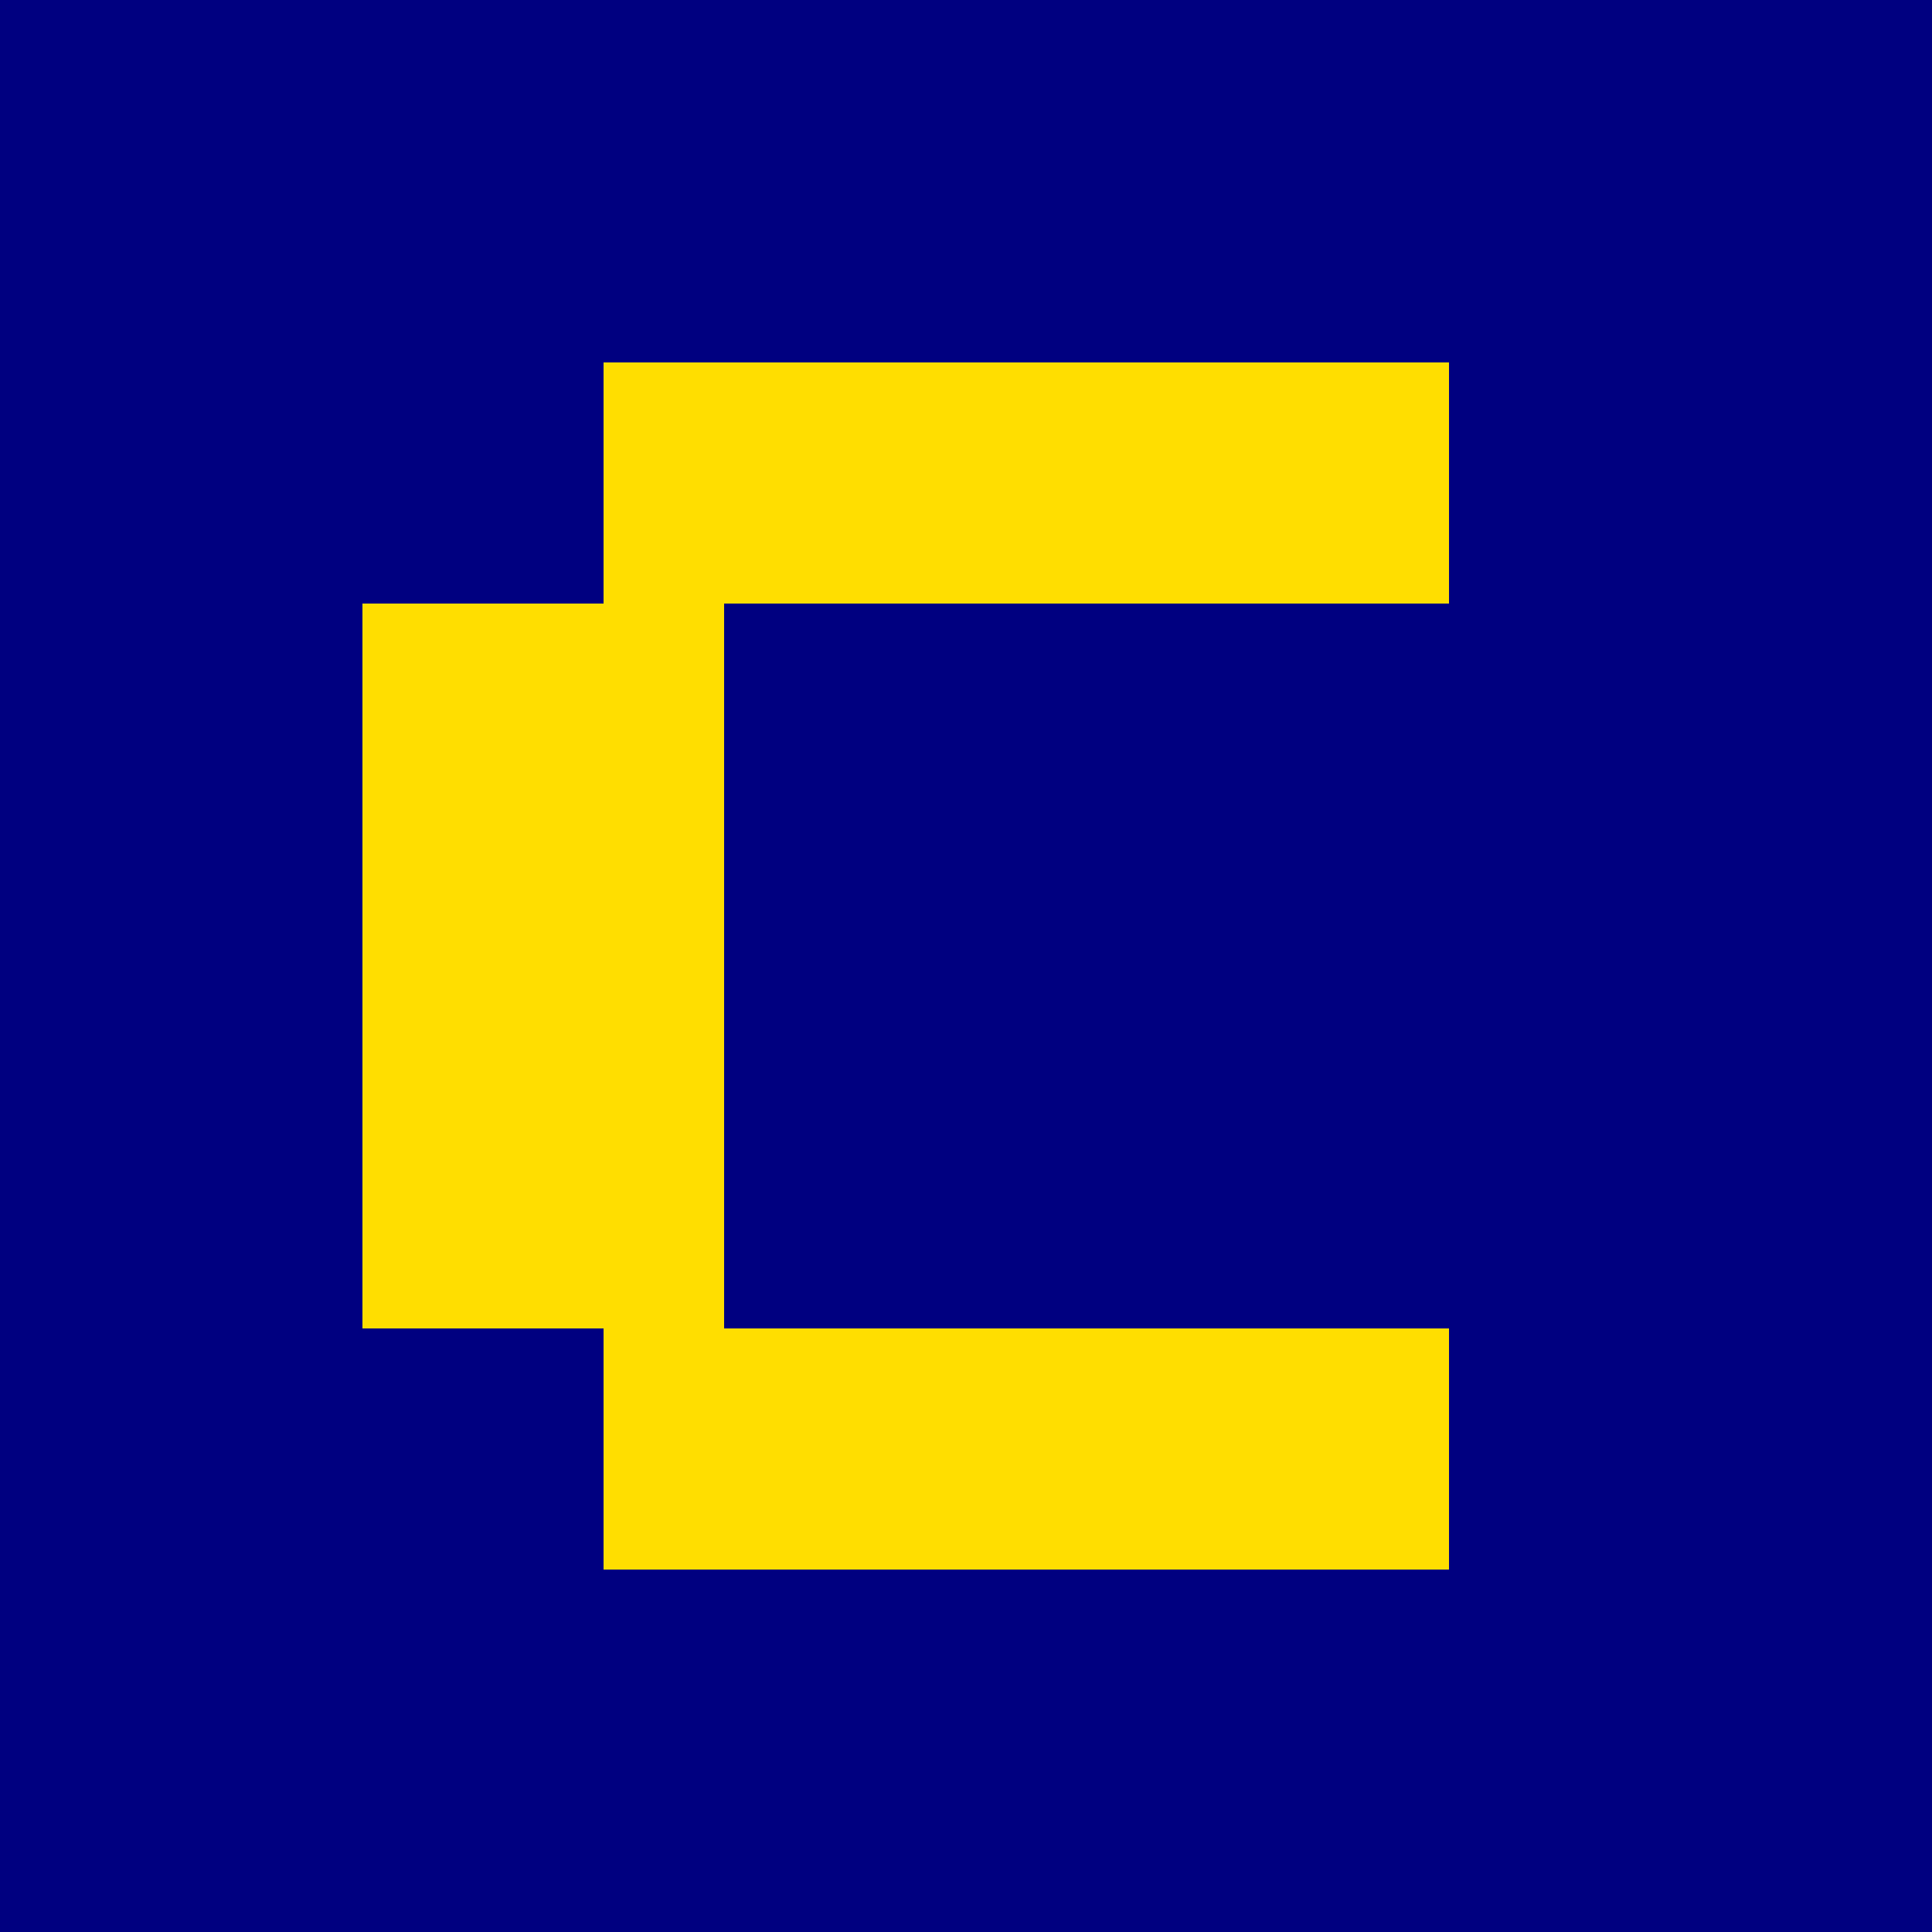
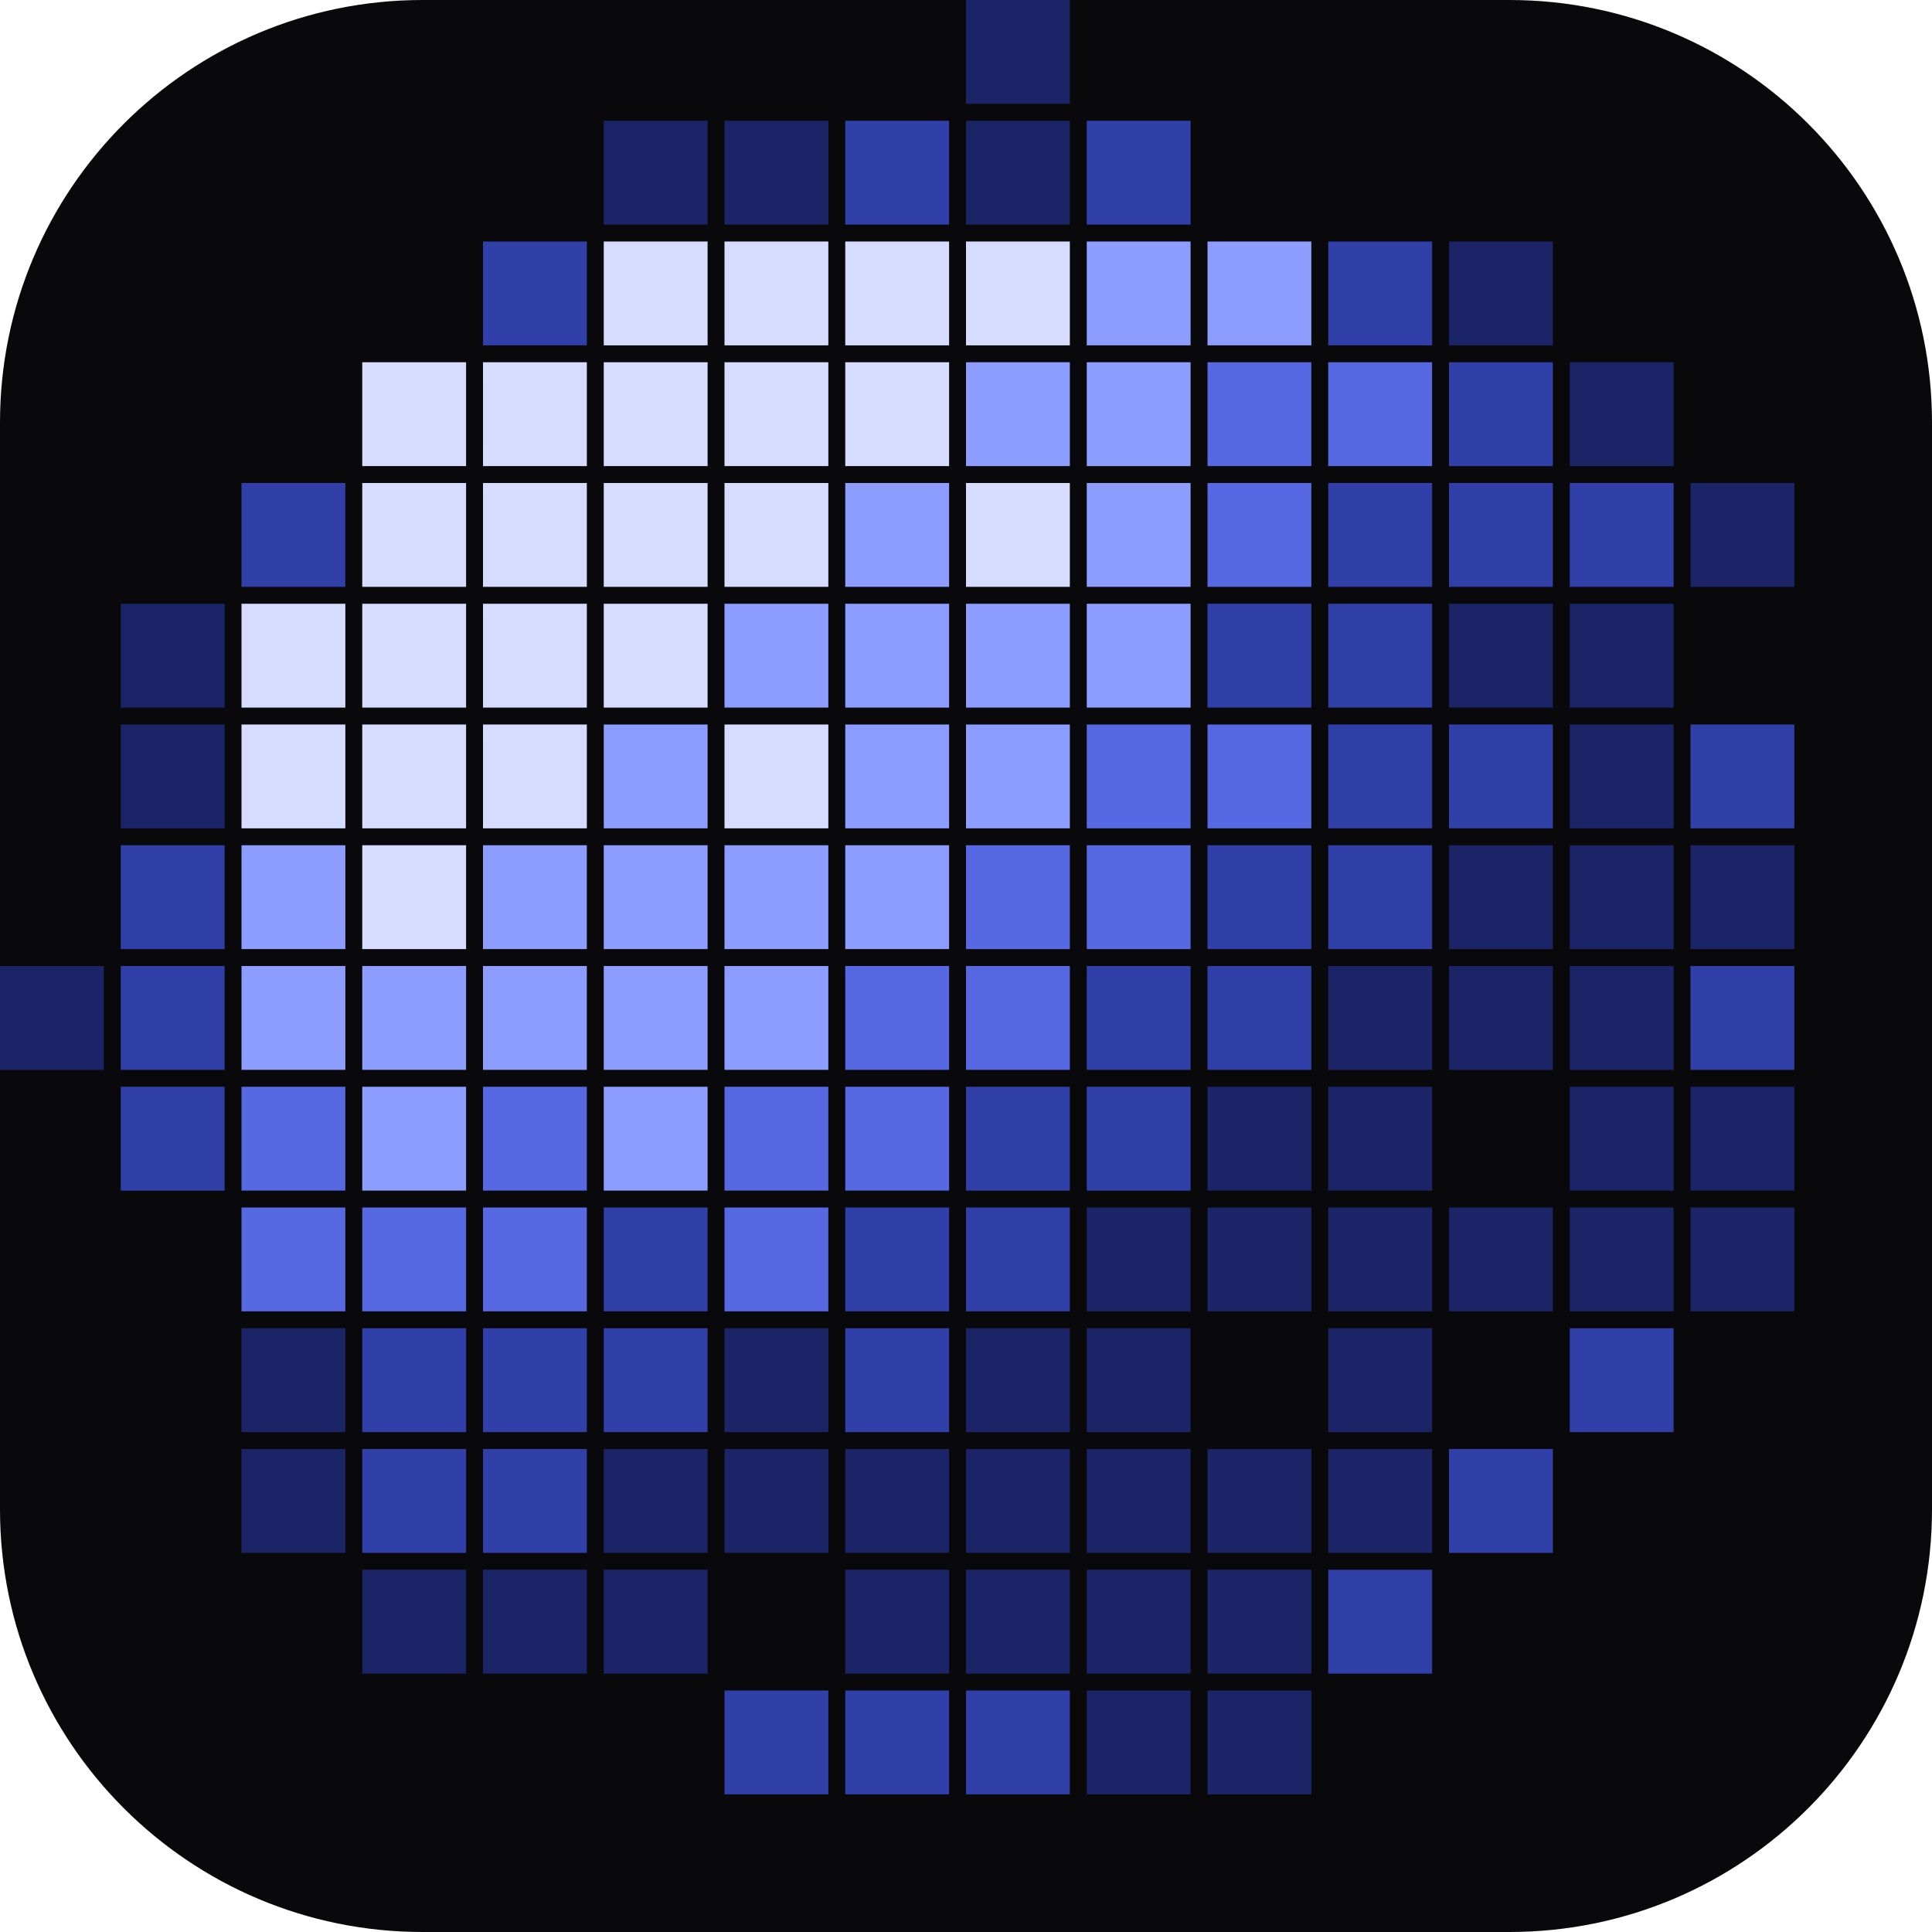
- <svg xmlns="http://www.w3.org/2000/svg" viewBox="0 0 16 16" shape-rendering="crispEdges">
-   <rect width="16" height="16" fill="#000080" />
-   <path fill="#ffde00" d="M5 3h7v2H5zM3 5h3v6H3zM5 11h7v2H5z" />
+ <svg xmlns="http://www.w3.org/2000/svg" viewBox="0 0 32 32">
+   <rect width="32" height="32" rx="7" fill="#09090b" />
+   <rect x="16.00" y="0.00" width="1.72" height="1.72" fill="#1c2468" />
+   <rect x="10.00" y="2.00" width="1.72" height="1.72" fill="#1c2468" />
+   <rect x="12.00" y="2.00" width="1.72" height="1.72" fill="#1c2468" />
+   <rect x="14.00" y="2.00" width="1.72" height="1.72" fill="#3040a8" />
+   <rect x="16.00" y="2.00" width="1.72" height="1.72" fill="#1c2468" />
+   <rect x="18.00" y="2.00" width="1.72" height="1.72" fill="#3040a8" />
+   <rect x="8.00" y="4.00" width="1.72" height="1.72" fill="#3040a8" />
+   <rect x="10.00" y="4.00" width="1.72" height="1.72" fill="#d6dcff" />
+   <rect x="12.00" y="4.00" width="1.72" height="1.72" fill="#d6dcff" />
+   <rect x="14.00" y="4.00" width="1.72" height="1.72" fill="#d6dcff" />
+   <rect x="16.00" y="4.00" width="1.72" height="1.72" fill="#d6dcff" />
+   <rect x="18.00" y="4.00" width="1.72" height="1.72" fill="#8c9cff" />
+   <rect x="20.00" y="4.00" width="1.72" height="1.72" fill="#8c9cff" />
+   <rect x="22.00" y="4.00" width="1.72" height="1.72" fill="#3040a8" />
+   <rect x="24.00" y="4.00" width="1.72" height="1.72" fill="#1c2468" />
+   <rect x="6.00" y="6.00" width="1.72" height="1.72" fill="#d6dcff" />
+   <rect x="8.00" y="6.00" width="1.72" height="1.72" fill="#d6dcff" />
+   <rect x="10.00" y="6.00" width="1.72" height="1.72" fill="#d6dcff" />
+   <rect x="12.00" y="6.00" width="1.72" height="1.72" fill="#d6dcff" />
+   <rect x="14.00" y="6.00" width="1.72" height="1.72" fill="#d6dcff" />
+   <rect x="16.00" y="6.00" width="1.72" height="1.72" fill="#8c9cff" />
+   <rect x="18.00" y="6.00" width="1.72" height="1.72" fill="#8c9cff" />
+   <rect x="20.00" y="6.00" width="1.72" height="1.72" fill="#5668e2" />
+   <rect x="22.00" y="6.00" width="1.72" height="1.72" fill="#5668e2" />
+   <rect x="24.00" y="6.00" width="1.72" height="1.72" fill="#3040a8" />
+   <rect x="26.00" y="6.00" width="1.72" height="1.72" fill="#1c2468" />
+   <rect x="4.00" y="8.00" width="1.72" height="1.72" fill="#3040a8" />
+   <rect x="6.00" y="8.00" width="1.72" height="1.72" fill="#d6dcff" />
+   <rect x="8.00" y="8.00" width="1.72" height="1.72" fill="#d6dcff" />
+   <rect x="10.00" y="8.00" width="1.72" height="1.72" fill="#d6dcff" />
+   <rect x="12.00" y="8.00" width="1.72" height="1.72" fill="#d6dcff" />
+   <rect x="14.00" y="8.00" width="1.72" height="1.72" fill="#8c9cff" />
+   <rect x="16.00" y="8.00" width="1.72" height="1.72" fill="#d6dcff" />
+   <rect x="18.00" y="8.00" width="1.72" height="1.72" fill="#8c9cff" />
+   <rect x="20.00" y="8.00" width="1.72" height="1.72" fill="#5668e2" />
+   <rect x="22.00" y="8.00" width="1.72" height="1.72" fill="#3040a8" />
+   <rect x="24.00" y="8.00" width="1.72" height="1.72" fill="#3040a8" />
+   <rect x="26.00" y="8.00" width="1.72" height="1.72" fill="#3040a8" />
+   <rect x="28.00" y="8.00" width="1.72" height="1.72" fill="#1c2468" />
+   <rect x="2.00" y="10.00" width="1.72" height="1.72" fill="#1c2468" />
+   <rect x="4.00" y="10.00" width="1.72" height="1.72" fill="#d6dcff" />
+   <rect x="6.00" y="10.00" width="1.72" height="1.72" fill="#d6dcff" />
+   <rect x="8.00" y="10.00" width="1.72" height="1.72" fill="#d6dcff" />
+   <rect x="10.00" y="10.00" width="1.72" height="1.72" fill="#d6dcff" />
+   <rect x="12.00" y="10.00" width="1.72" height="1.72" fill="#8c9cff" />
+   <rect x="14.00" y="10.00" width="1.72" height="1.72" fill="#8c9cff" />
+   <rect x="16.00" y="10.00" width="1.72" height="1.72" fill="#8c9cff" />
+   <rect x="18.00" y="10.00" width="1.72" height="1.72" fill="#8c9cff" />
+   <rect x="20.00" y="10.00" width="1.72" height="1.72" fill="#3040a8" />
+   <rect x="22.00" y="10.00" width="1.72" height="1.72" fill="#3040a8" />
+   <rect x="24.00" y="10.00" width="1.72" height="1.72" fill="#1c2468" />
+   <rect x="26.00" y="10.00" width="1.72" height="1.72" fill="#1c2468" />
+   <rect x="2.00" y="12.00" width="1.72" height="1.72" fill="#1c2468" />
+   <rect x="4.00" y="12.00" width="1.72" height="1.72" fill="#d6dcff" />
+   <rect x="6.00" y="12.00" width="1.72" height="1.72" fill="#d6dcff" />
+   <rect x="8.00" y="12.00" width="1.72" height="1.72" fill="#d6dcff" />
+   <rect x="10.00" y="12.00" width="1.72" height="1.72" fill="#8c9cff" />
+   <rect x="12.00" y="12.00" width="1.72" height="1.72" fill="#d6dcff" />
+   <rect x="14.00" y="12.00" width="1.72" height="1.72" fill="#8c9cff" />
+   <rect x="16.00" y="12.00" width="1.72" height="1.72" fill="#8c9cff" />
+   <rect x="18.00" y="12.00" width="1.72" height="1.72" fill="#5668e2" />
+   <rect x="20.00" y="12.00" width="1.72" height="1.72" fill="#5668e2" />
+   <rect x="22.00" y="12.00" width="1.72" height="1.72" fill="#3040a8" />
+   <rect x="24.00" y="12.00" width="1.72" height="1.72" fill="#3040a8" />
+   <rect x="26.00" y="12.00" width="1.72" height="1.72" fill="#1c2468" />
+   <rect x="28.00" y="12.00" width="1.72" height="1.72" fill="#3040a8" />
+   <rect x="2.00" y="14.00" width="1.72" height="1.72" fill="#3040a8" />
+   <rect x="4.00" y="14.00" width="1.72" height="1.72" fill="#8c9cff" />
+   <rect x="6.00" y="14.00" width="1.72" height="1.72" fill="#d6dcff" />
+   <rect x="8.00" y="14.00" width="1.72" height="1.72" fill="#8c9cff" />
+   <rect x="10.00" y="14.00" width="1.72" height="1.72" fill="#8c9cff" />
+   <rect x="12.00" y="14.00" width="1.72" height="1.72" fill="#8c9cff" />
+   <rect x="14.00" y="14.00" width="1.72" height="1.72" fill="#8c9cff" />
+   <rect x="16.00" y="14.00" width="1.72" height="1.72" fill="#5668e2" />
+   <rect x="18.00" y="14.00" width="1.72" height="1.72" fill="#5668e2" />
+   <rect x="20.00" y="14.00" width="1.72" height="1.72" fill="#3040a8" />
+   <rect x="22.00" y="14.00" width="1.72" height="1.72" fill="#3040a8" />
+   <rect x="24.00" y="14.00" width="1.72" height="1.72" fill="#1c2468" />
+   <rect x="26.00" y="14.00" width="1.72" height="1.72" fill="#1c2468" />
+   <rect x="28.00" y="14.00" width="1.72" height="1.72" fill="#1c2468" />
+   <rect x="0.00" y="16.00" width="1.72" height="1.72" fill="#1c2468" />
+   <rect x="2.00" y="16.00" width="1.72" height="1.72" fill="#3040a8" />
+   <rect x="4.00" y="16.00" width="1.72" height="1.72" fill="#8c9cff" />
+   <rect x="6.00" y="16.00" width="1.72" height="1.72" fill="#8c9cff" />
+   <rect x="8.00" y="16.00" width="1.72" height="1.72" fill="#8c9cff" />
+   <rect x="10.00" y="16.00" width="1.72" height="1.72" fill="#8c9cff" />
+   <rect x="12.00" y="16.00" width="1.72" height="1.72" fill="#8c9cff" />
+   <rect x="14.00" y="16.00" width="1.72" height="1.72" fill="#5668e2" />
+   <rect x="16.00" y="16.00" width="1.72" height="1.72" fill="#5668e2" />
+   <rect x="18.00" y="16.00" width="1.72" height="1.72" fill="#3040a8" />
+   <rect x="20.00" y="16.00" width="1.72" height="1.72" fill="#3040a8" />
+   <rect x="22.00" y="16.00" width="1.72" height="1.72" fill="#1c2468" />
+   <rect x="24.00" y="16.00" width="1.72" height="1.72" fill="#1c2468" />
+   <rect x="26.00" y="16.00" width="1.72" height="1.72" fill="#1c2468" />
+   <rect x="28.00" y="16.00" width="1.72" height="1.72" fill="#3040a8" />
+   <rect x="2.00" y="18.00" width="1.72" height="1.72" fill="#3040a8" />
+   <rect x="4.00" y="18.00" width="1.72" height="1.72" fill="#5668e2" />
+   <rect x="6.00" y="18.00" width="1.72" height="1.72" fill="#8c9cff" />
+   <rect x="8.00" y="18.00" width="1.72" height="1.72" fill="#5668e2" />
+   <rect x="10.00" y="18.00" width="1.72" height="1.72" fill="#8c9cff" />
+   <rect x="12.00" y="18.00" width="1.72" height="1.72" fill="#5668e2" />
+   <rect x="14.00" y="18.00" width="1.72" height="1.72" fill="#5668e2" />
+   <rect x="16.00" y="18.00" width="1.72" height="1.72" fill="#3040a8" />
+   <rect x="18.00" y="18.00" width="1.72" height="1.72" fill="#3040a8" />
+   <rect x="20.00" y="18.00" width="1.72" height="1.72" fill="#1c2468" />
+   <rect x="22.00" y="18.00" width="1.72" height="1.72" fill="#1c2468" />
+   <rect x="26.00" y="18.00" width="1.72" height="1.72" fill="#1c2468" />
+   <rect x="28.00" y="18.00" width="1.72" height="1.72" fill="#1c2468" />
+   <rect x="4.00" y="20.00" width="1.72" height="1.72" fill="#5668e2" />
+   <rect x="6.00" y="20.00" width="1.72" height="1.72" fill="#5668e2" />
+   <rect x="8.00" y="20.00" width="1.72" height="1.72" fill="#5668e2" />
+   <rect x="10.00" y="20.00" width="1.72" height="1.72" fill="#3040a8" />
+   <rect x="12.00" y="20.00" width="1.72" height="1.72" fill="#5668e2" />
+   <rect x="14.00" y="20.00" width="1.72" height="1.72" fill="#3040a8" />
+   <rect x="16.00" y="20.00" width="1.72" height="1.72" fill="#3040a8" />
+   <rect x="18.00" y="20.00" width="1.72" height="1.72" fill="#1c2468" />
+   <rect x="20.00" y="20.00" width="1.72" height="1.72" fill="#1c2468" />
+   <rect x="22.00" y="20.00" width="1.72" height="1.72" fill="#1c2468" />
+   <rect x="24.00" y="20.00" width="1.72" height="1.72" fill="#1c2468" />
+   <rect x="26.00" y="20.00" width="1.72" height="1.72" fill="#1c2468" />
+   <rect x="28.00" y="20.00" width="1.72" height="1.72" fill="#1c2468" />
+   <rect x="4.00" y="22.00" width="1.72" height="1.72" fill="#1c2468" />
+   <rect x="6.00" y="22.00" width="1.72" height="1.72" fill="#3040a8" />
+   <rect x="8.00" y="22.00" width="1.72" height="1.72" fill="#3040a8" />
+   <rect x="10.00" y="22.00" width="1.72" height="1.72" fill="#3040a8" />
+   <rect x="12.00" y="22.00" width="1.72" height="1.72" fill="#1c2468" />
+   <rect x="14.00" y="22.00" width="1.72" height="1.72" fill="#3040a8" />
+   <rect x="16.00" y="22.00" width="1.72" height="1.72" fill="#1c2468" />
+   <rect x="18.00" y="22.00" width="1.72" height="1.72" fill="#1c2468" />
+   <rect x="22.00" y="22.00" width="1.72" height="1.72" fill="#1c2468" />
+   <rect x="26.00" y="22.00" width="1.72" height="1.72" fill="#3040a8" />
+   <rect x="4.00" y="24.00" width="1.72" height="1.72" fill="#1c2468" />
+   <rect x="6.00" y="24.00" width="1.72" height="1.72" fill="#3040a8" />
+   <rect x="8.00" y="24.00" width="1.72" height="1.72" fill="#3040a8" />
+   <rect x="10.00" y="24.00" width="1.72" height="1.72" fill="#1c2468" />
+   <rect x="12.00" y="24.00" width="1.72" height="1.72" fill="#1c2468" />
+   <rect x="14.00" y="24.00" width="1.72" height="1.72" fill="#1c2468" />
+   <rect x="16.00" y="24.00" width="1.72" height="1.72" fill="#1c2468" />
+   <rect x="18.00" y="24.00" width="1.72" height="1.72" fill="#1c2468" />
+   <rect x="20.00" y="24.00" width="1.72" height="1.72" fill="#1c2468" />
+   <rect x="22.00" y="24.00" width="1.72" height="1.72" fill="#1c2468" />
+   <rect x="24.00" y="24.00" width="1.72" height="1.72" fill="#3040a8" />
+   <rect x="6.00" y="26.00" width="1.72" height="1.72" fill="#1c2468" />
+   <rect x="8.00" y="26.00" width="1.72" height="1.72" fill="#1c2468" />
+   <rect x="10.00" y="26.00" width="1.72" height="1.72" fill="#1c2468" />
+   <rect x="14.00" y="26.00" width="1.72" height="1.72" fill="#1c2468" />
+   <rect x="16.00" y="26.00" width="1.72" height="1.72" fill="#1c2468" />
+   <rect x="18.00" y="26.00" width="1.72" height="1.72" fill="#1c2468" />
+   <rect x="20.00" y="26.00" width="1.72" height="1.72" fill="#1c2468" />
+   <rect x="22.00" y="26.00" width="1.72" height="1.72" fill="#3040a8" />
+   <rect x="12.00" y="28.00" width="1.72" height="1.72" fill="#3040a8" />
+   <rect x="14.00" y="28.00" width="1.72" height="1.72" fill="#3040a8" />
+   <rect x="16.00" y="28.00" width="1.72" height="1.72" fill="#3040a8" />
+   <rect x="18.00" y="28.00" width="1.72" height="1.72" fill="#1c2468" />
+   <rect x="20.00" y="28.00" width="1.72" height="1.72" fill="#1c2468" />
</svg>
